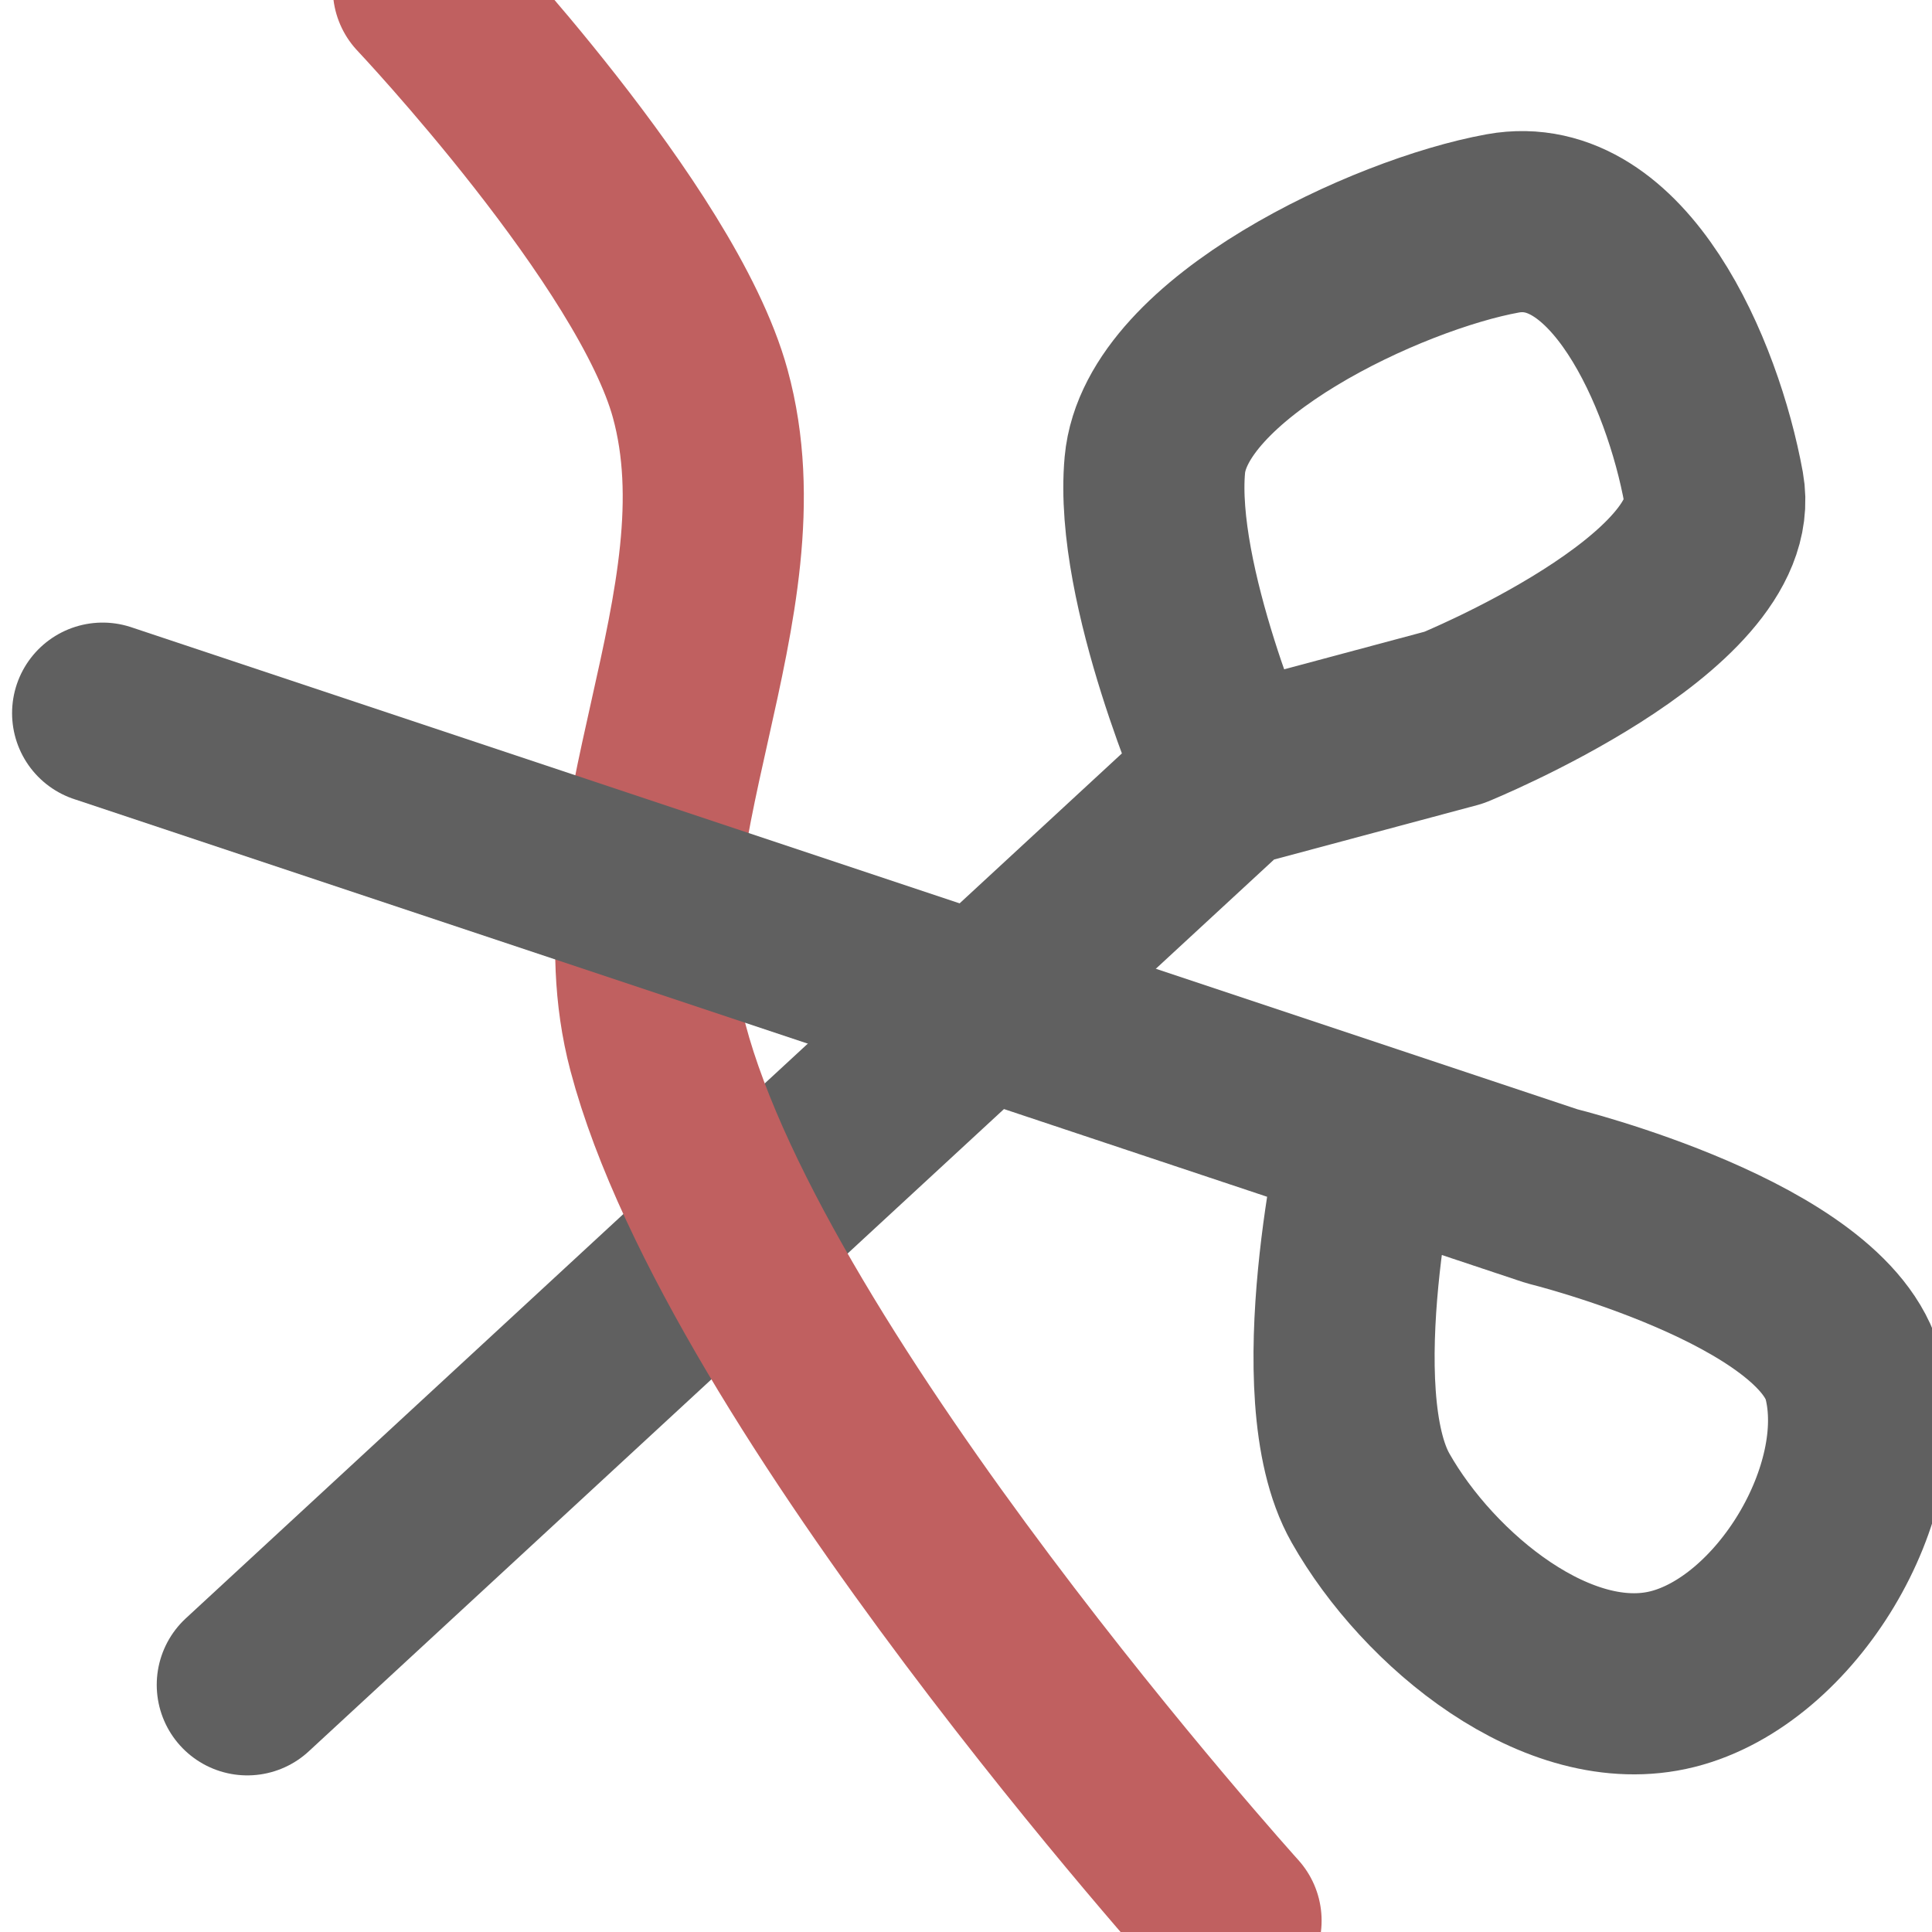
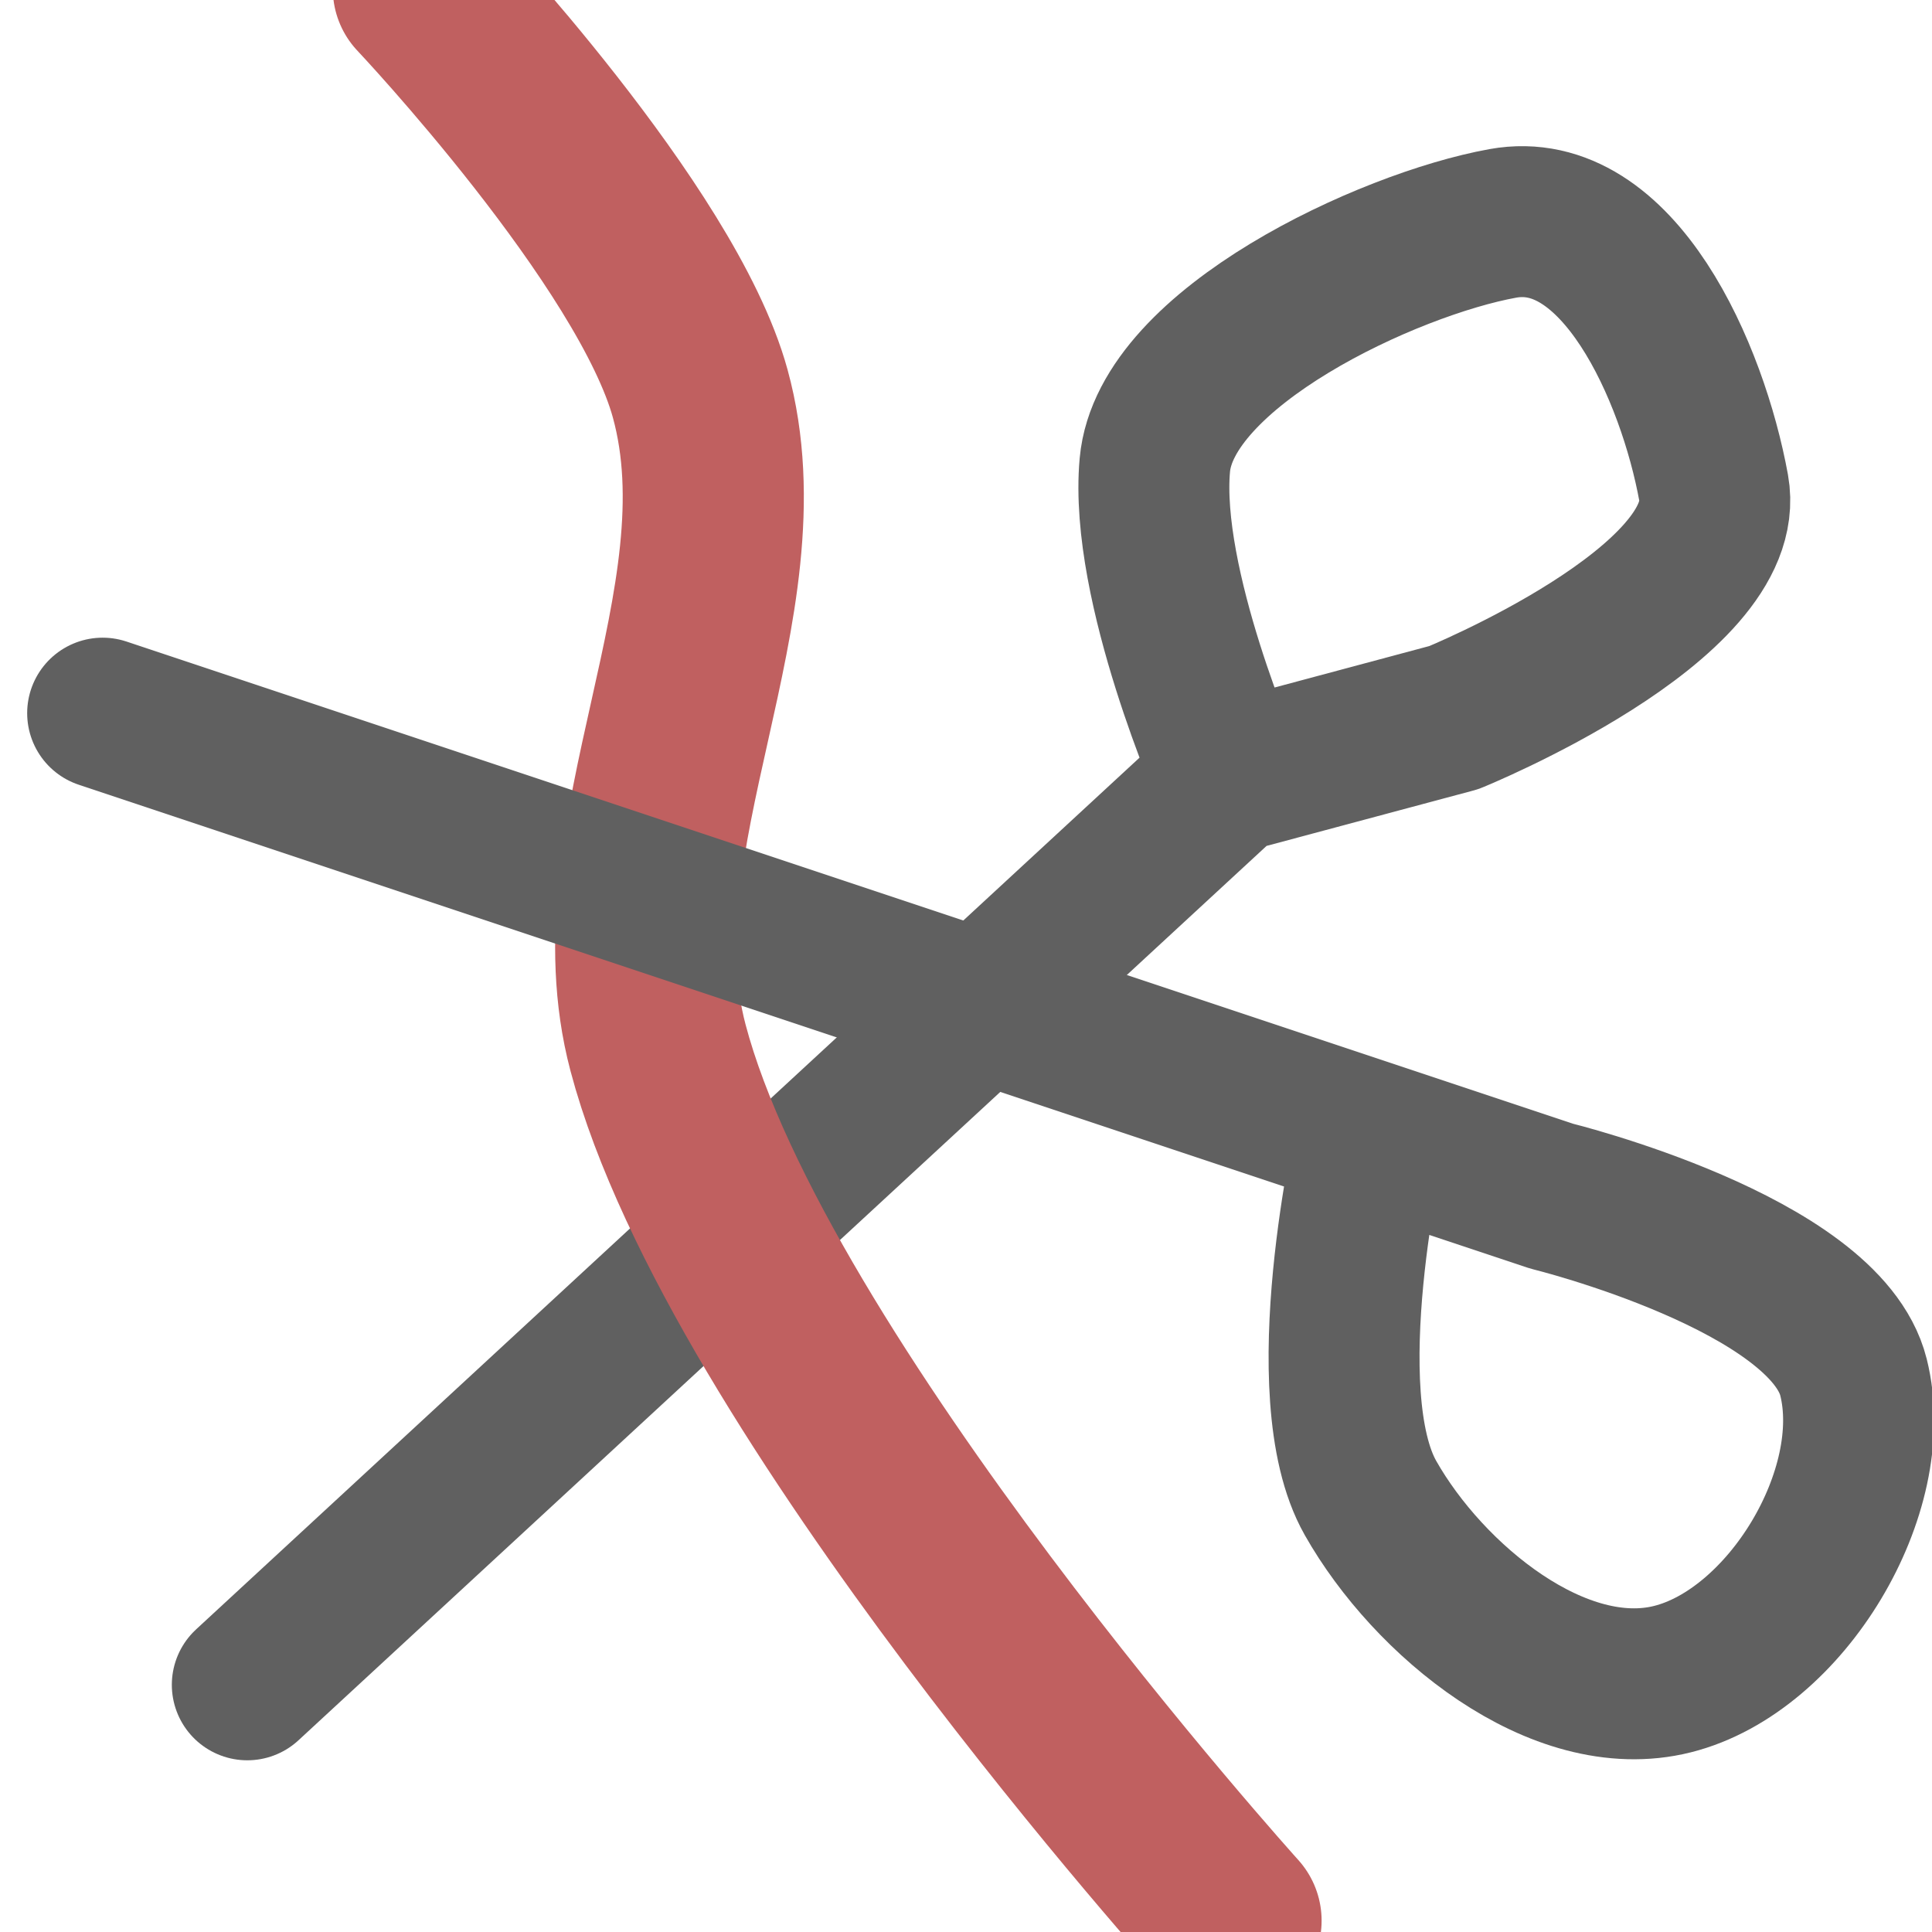
<svg xmlns="http://www.w3.org/2000/svg" width="16" height="16" id="svg3039" version="1.1">
  <defs id="defs3041">
    <linearGradient id="linearGradient6140">
      <stop style="stop-color:#808080;stop-opacity:1;" offset="0" id="stop6142" />
      <stop style="stop-color:#606060;stop-opacity:1;" offset="1" id="stop6144" />
    </linearGradient>
  </defs>
  <g id="layer1">
    <text xml:space="preserve" style="font-size:16px;font-style:normal;font-variant:normal;font-weight:normal;font-stretch:normal;text-align:center;line-height:25%;letter-spacing:0px;word-spacing:0px;writing-mode:lr-tb;text-anchor:middle;fill:#000000;fill-opacity:1;stroke:none;font-family:Latin Modern Math;-inkscape-font-specification:Latin Modern Math" x="8.976" y="11.98" id="text3091">
      <tspan id="tspan3093" x="8.976" y="11.98" />
    </text>
    <text xml:space="preserve" style="font-size:16px;font-style:normal;font-variant:normal;font-weight:normal;font-stretch:normal;text-align:center;line-height:25%;letter-spacing:0px;word-spacing:0px;writing-mode:lr-tb;text-anchor:middle;fill:#000000;fill-opacity:1;stroke:none;font-family:Latin Modern Math;-inkscape-font-specification:Latin Modern Math" x="8.073" y="12.961" id="text3122">
      <tspan id="tspan3124" x="8.073" y="12.961" />
    </text>
    <text xml:space="preserve" style="font-size:16px;font-style:normal;font-variant:normal;font-weight:normal;font-stretch:normal;text-align:center;line-height:25%;letter-spacing:0px;word-spacing:0px;writing-mode:lr-tb;text-anchor:middle;fill:#000000;fill-opacity:1;stroke:none;font-family:Latin Modern Math;-inkscape-font-specification:Latin Modern Math" x="8.028" y="12.006" id="text3126">
      <tspan id="tspan3128" x="8.028" y="12.006" />
    </text>
    <text xml:space="preserve" style="font-size:16px;font-style:normal;font-variant:normal;font-weight:normal;font-stretch:normal;text-align:center;line-height:25%;letter-spacing:0px;word-spacing:0px;writing-mode:lr-tb;text-anchor:middle;fill:#000000;fill-opacity:1;stroke:none;font-family:Latin Modern Math;-inkscape-font-specification:Latin Modern Math" x="8.011" y="13.016" id="text3130">
      <tspan id="tspan3132" x="8.011" y="13.016" />
    </text>
    <text xml:space="preserve" style="font-size:16px;font-style:normal;font-variant:normal;font-weight:500;font-stretch:normal;text-align:center;line-height:25%;letter-spacing:0px;word-spacing:0px;writing-mode:lr-tb;text-anchor:middle;fill:#000000;fill-opacity:1;stroke:none;font-family:CMU Typewriter Text;-inkscape-font-specification:CMU Typewriter Text Medium" x="8.057" y="14.029" id="text2999">
      <tspan id="tspan3001" x="8.057" y="14.029" />
    </text>
    <text xml:space="preserve" style="font-size:16px;font-style:normal;font-variant:normal;font-weight:500;font-stretch:normal;text-align:center;line-height:25%;letter-spacing:0px;word-spacing:0px;writing-mode:lr-tb;text-anchor:middle;fill:#000000;fill-opacity:1;stroke:none;font-family:CMU Serif;-inkscape-font-specification:CMU Serif Medium" x="8" y="13.02" id="text3030">
      <tspan id="tspan3032" x="8" y="13.02" />
    </text>
    <text xml:space="preserve" style="font-size:16px;font-style:italic;font-variant:normal;font-weight:bold;font-stretch:normal;text-align:center;line-height:25%;letter-spacing:0px;word-spacing:0px;writing-mode:lr-tb;text-anchor:middle;fill:#000000;fill-opacity:1;stroke:none;font-family:CMU Classical Serif;-inkscape-font-specification:CMU Classical Serif Bold Italic" x="8.047" y="13.056" id="text3072">
      <tspan id="tspan3074" x="8.047" y="13.056" />
    </text>
    <text xml:space="preserve" style="font-size:16px;font-style:italic;font-variant:normal;font-weight:bold;font-stretch:normal;text-align:center;line-height:25%;letter-spacing:0px;word-spacing:0px;writing-mode:lr-tb;text-anchor:middle;fill:#000000;fill-opacity:1;stroke:none;font-family:CMU Classical Serif;-inkscape-font-specification:CMU Classical Serif Bold Italic" x="6.026" y="13.02" id="text3076">
      <tspan id="tspan3078" x="6.026" y="13.02" />
    </text>
-     <path id="path9330" d="M 2.048,13.953 10.177,6.442 12.04,5.943 c 0,0 2.325,-0.945 2.152,-1.901 C 14.018,3.085 13.402,1.677 12.446,1.85 c -0.956,0.173 -2.794,1.032 -2.882,2 -0.091,0.996 0.614,2.592 0.614,2.592 z" style="fill:none;fill-rule:evenodd;stroke:#606060;stroke-width:1.5;stroke-linecap:round;stroke-linejoin:round;stroke-miterlimit:4;stroke-dasharray:none;stroke-opacity:1" />
+     <path id="path9330" d="M 2.048,13.953 10.177,6.442 12.04,5.943 c 0,0 2.325,-0.945 2.152,-1.901 C 14.018,3.085 13.402,1.677 12.446,1.85 c -0.956,0.173 -2.794,1.032 -2.882,2 -0.091,0.996 0.614,2.592 0.614,2.592 z" style="fill:none;fill-rule:evenodd;stroke:#606060;stroke-width:1.25;stroke-linecap:round;stroke-linejoin:round;stroke-miterlimit:4;stroke-dasharray:none;stroke-opacity:1" />
    <path style="fill:none;fill-opacity:1;fill-rule:evenodd;stroke:#c06060;stroke-width:1.5;stroke-linecap:round;stroke-linejoin:miter;stroke-miterlimit:4;stroke-dasharray:none;stroke-opacity:1" d="m 10.195,15.906 c 0,0 -4.01,-4.443 -4.746,-7.231 C 4.987,6.926 6.277,5.004 5.799,3.26 5.441,1.954 3.506,-0.094 3.506,-0.094" id="path9332" />
-     <path style="fill:none;fill-rule:evenodd;stroke:#606060;stroke-width:1.5;stroke-linecap:round;stroke-linejoin:round;stroke-miterlimit:4;stroke-dasharray:none;stroke-opacity:1" d="m 0.85,5.906 12,4 c 0,0 2.264,0.557 2.5,1.5 0.236,0.943 -0.557,2.264 -1.5,2.5 -0.943,0.236 -2.021,-0.654 -2.5,-1.5 -0.493,-0.87 0,-3 0,-3 z" id="path9328" />
+     <path style="fill:none;fill-rule:evenodd;stroke:#606060;stroke-width:1.25;stroke-linecap:round;stroke-linejoin:round;stroke-miterlimit:4;stroke-dasharray:none;stroke-opacity:1" d="m 0.85,5.906 12,4 c 0,0 2.264,0.557 2.5,1.5 0.236,0.943 -0.557,2.264 -1.5,2.5 -0.943,0.236 -2.021,-0.654 -2.5,-1.5 -0.493,-0.87 0,-3 0,-3 z" id="path9328" />
  </g>
</svg>
